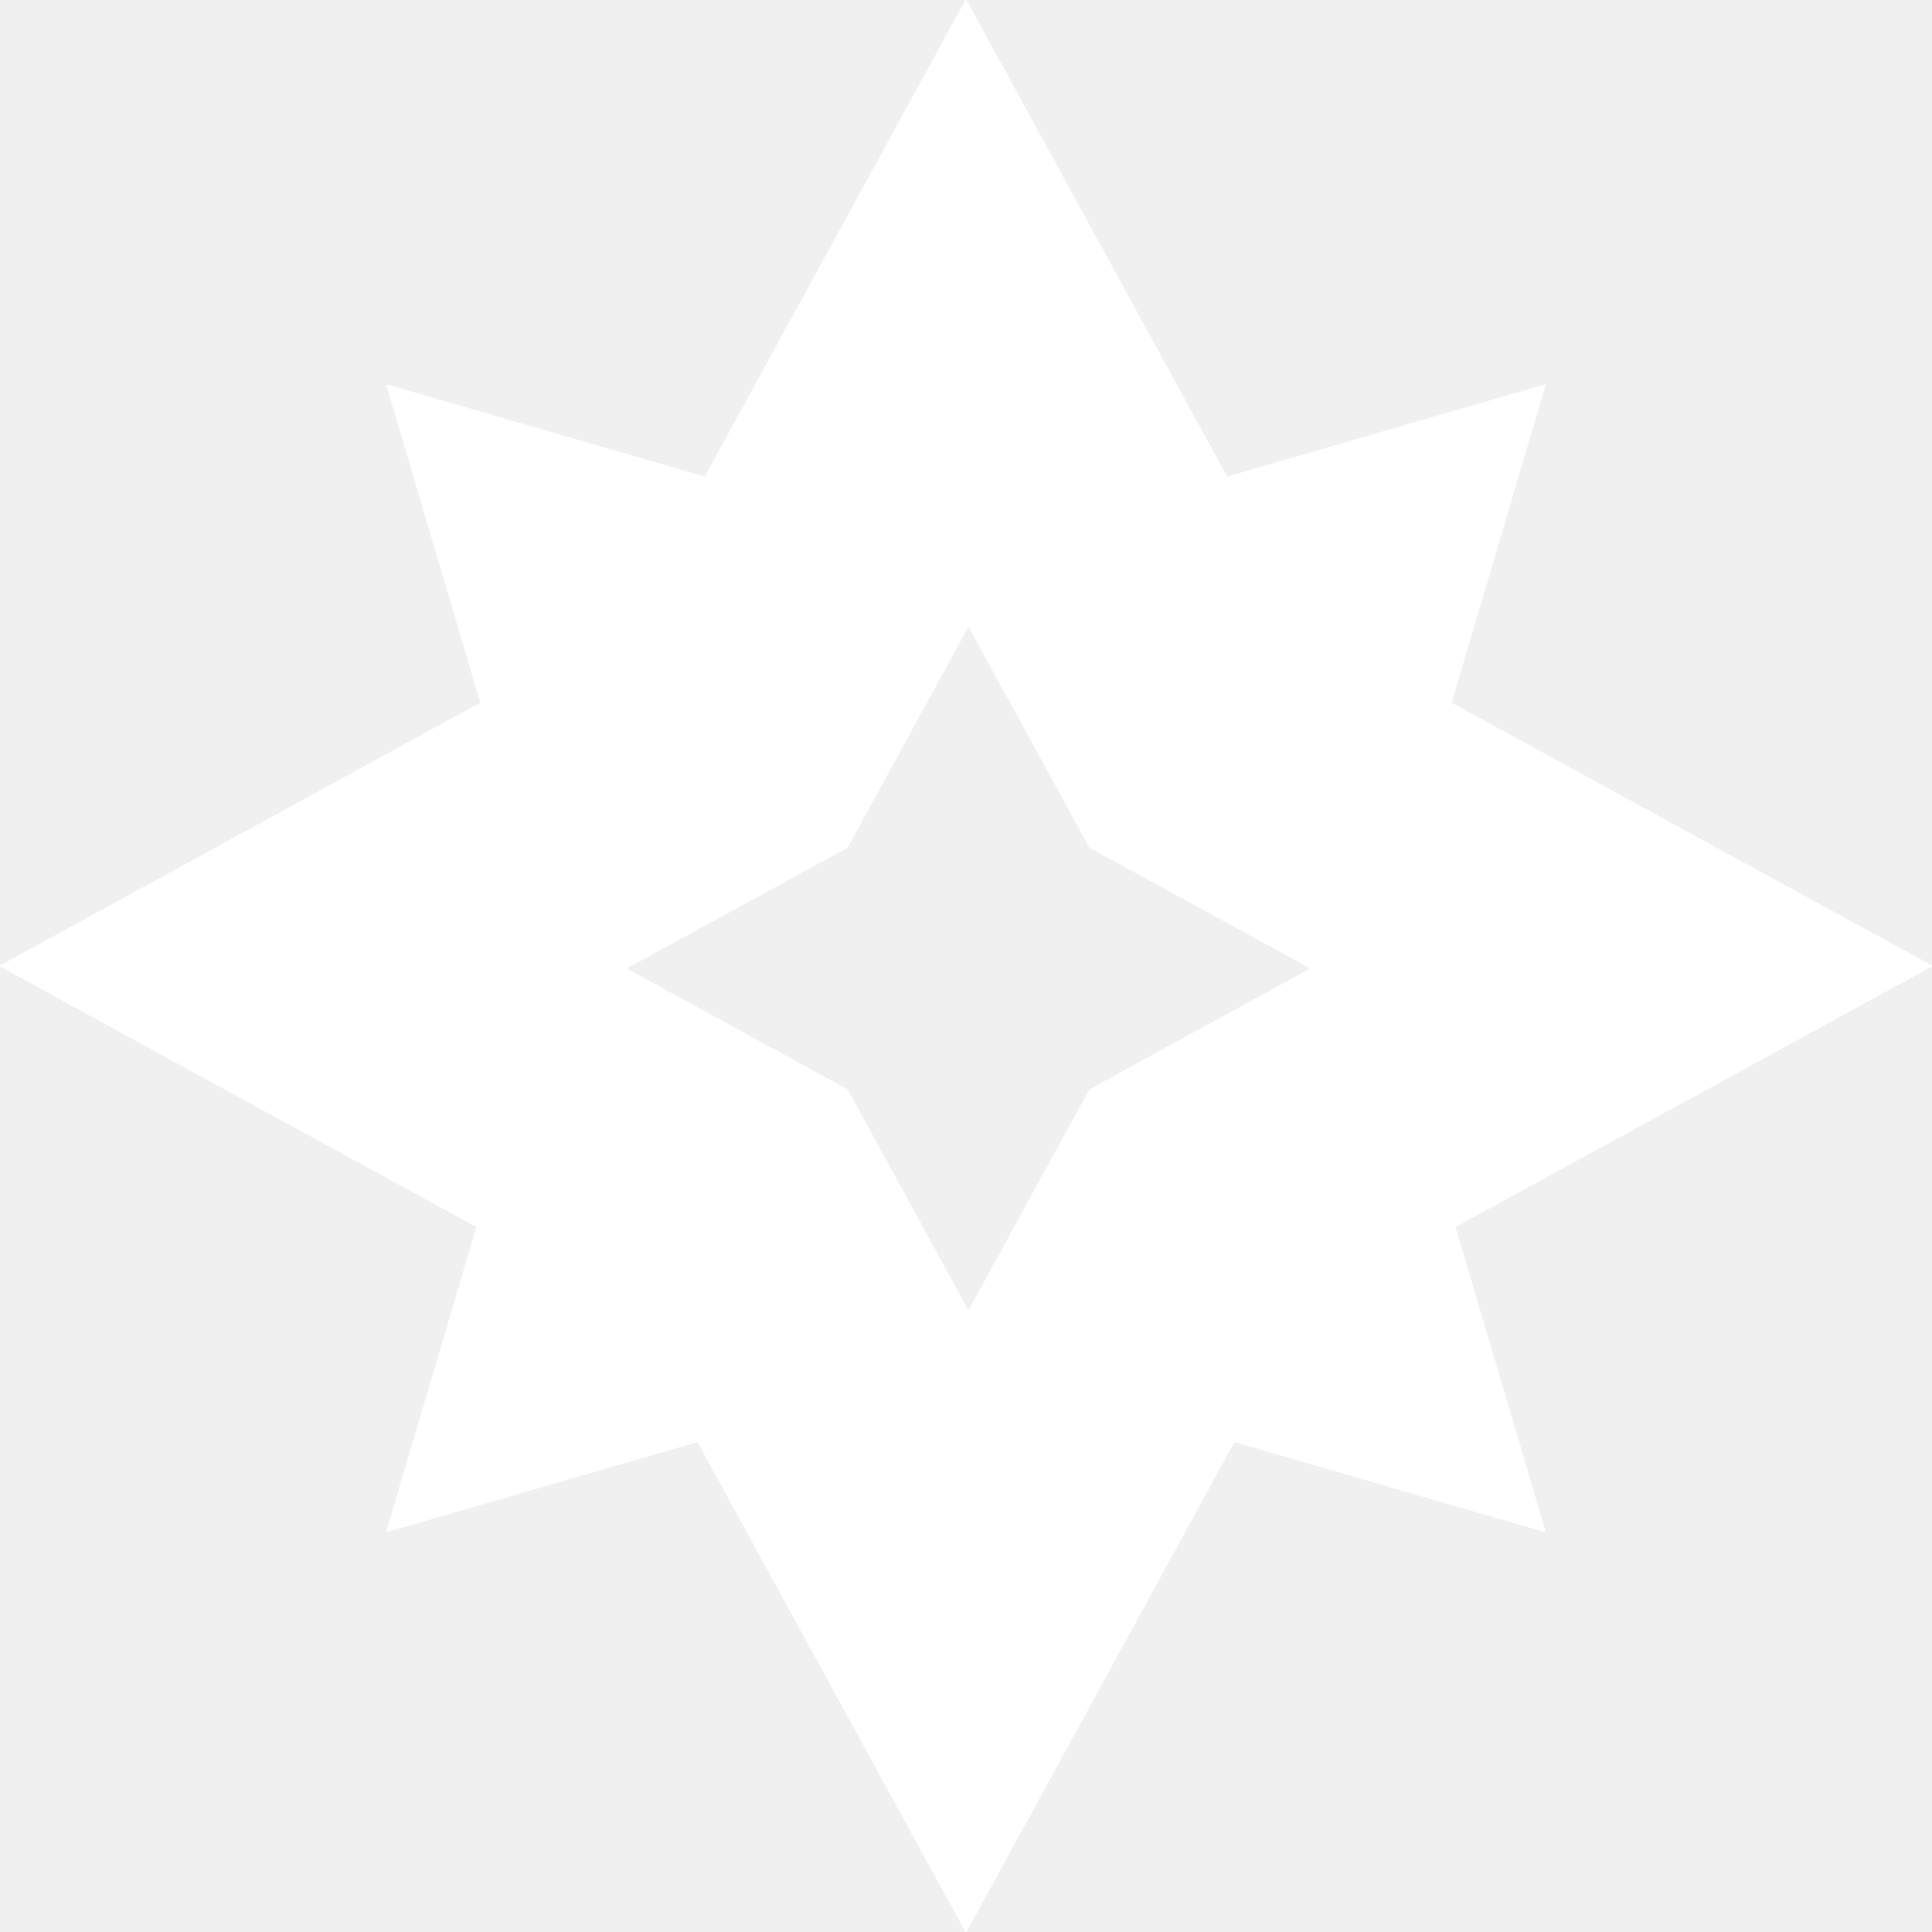
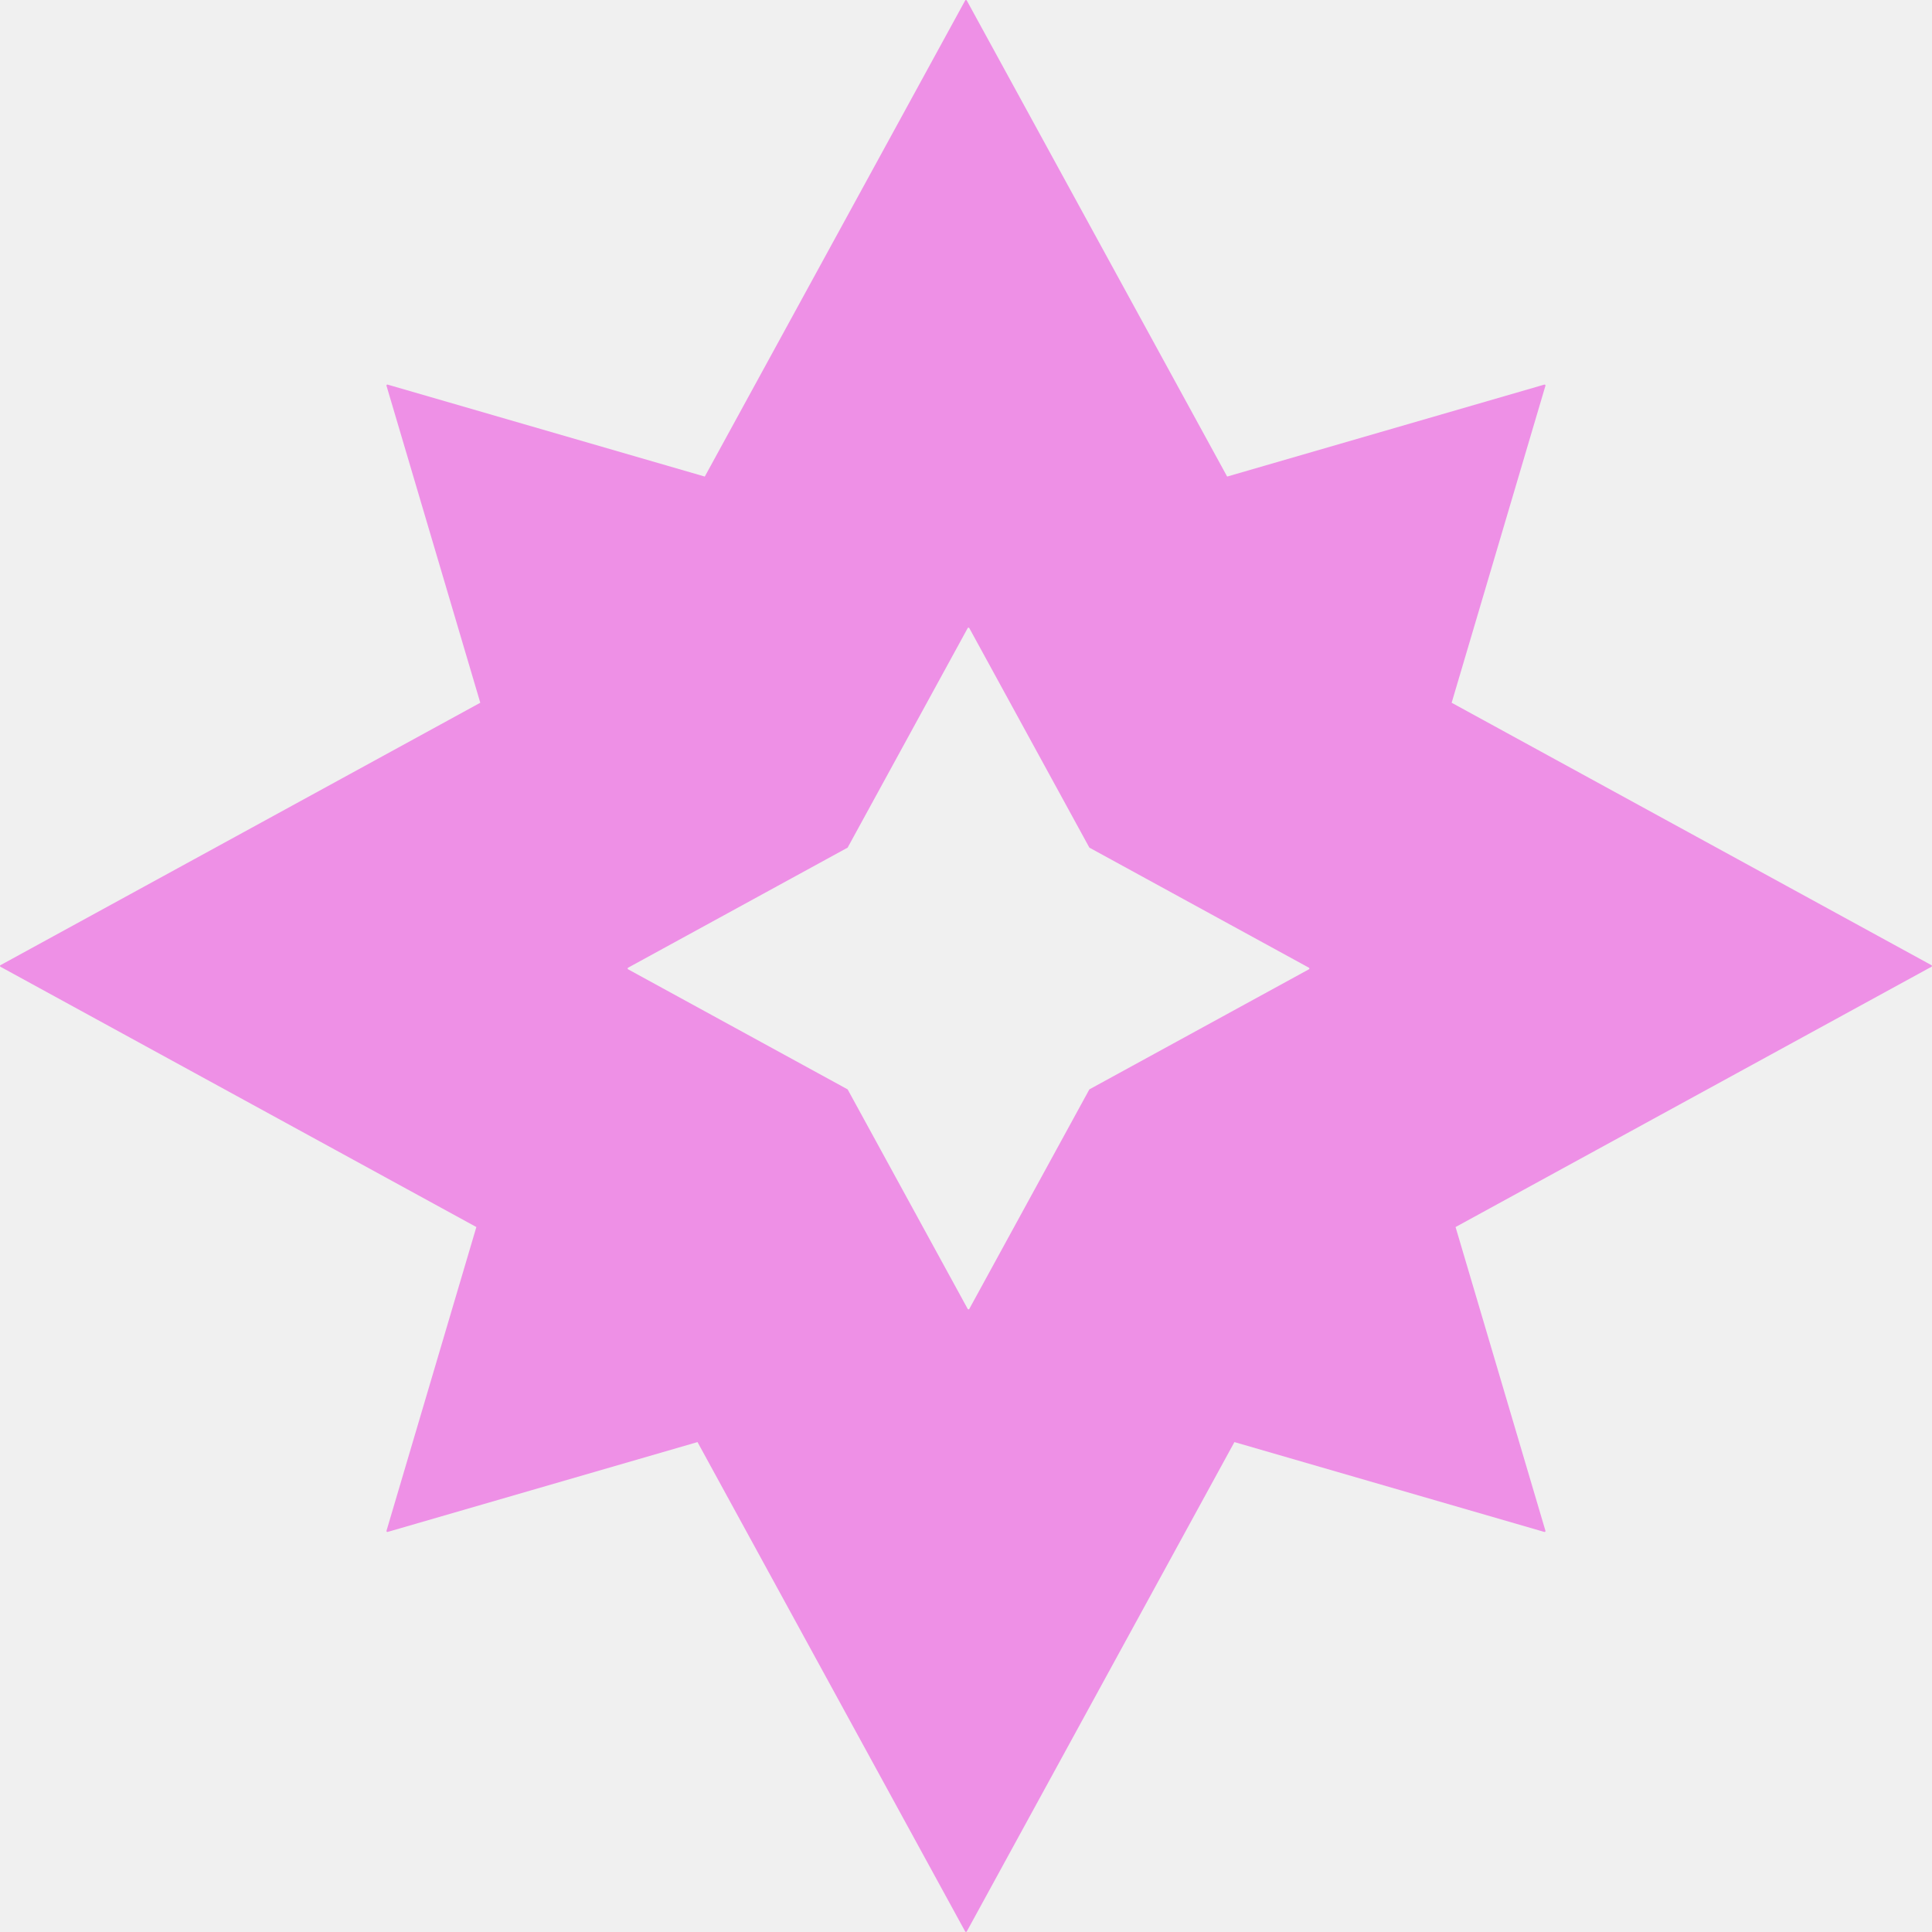
- <svg xmlns="http://www.w3.org/2000/svg" width="512" height="512" viewBox="0 0 512 512" fill="none">
-   <path fill-rule="evenodd" clip-rule="evenodd" d="M102.726 405.978L184.848 382.166L255.778 511.857C255.871 512.025 256.112 512.025 256.204 511.857L327.134 382.166L409.257 405.978C409.441 406.031 409.612 405.86 409.557 405.676L385.741 325.179L511.856 256.204C512.025 256.112 512.025 255.871 511.857 255.779L384.702 186.235L409.557 102.225C409.612 102.041 409.441 101.87 409.257 101.923L325.208 126.294L256.204 0.126C256.112 -0.042 255.871 -0.042 255.779 0.126L186.775 126.294L102.726 101.923C102.542 101.87 102.371 102.041 102.426 102.225L127.281 186.235L0.126 255.779C-0.042 255.871 -0.042 256.112 0.126 256.204L126.241 325.179L102.426 405.676C102.371 405.86 102.542 406.031 102.726 405.978ZM166.452 256.876L224.631 288.695L256.45 346.873C256.542 347.042 256.784 347.042 256.876 346.873L288.695 288.695L346.873 256.876C347.041 256.784 347.041 256.542 346.873 256.45L288.695 224.631L256.876 166.453C256.784 166.284 256.542 166.284 256.45 166.453L224.631 224.631L166.452 256.45C166.284 256.542 166.284 256.784 166.452 256.876Z" fill="white" />
+ <svg xmlns="http://www.w3.org/2000/svg" width="512" height="512" viewBox="0 0 512 512" fill="#ee90e6">
+   <path fill-rule="evenodd" clip-rule="evenodd" d="M102.726 405.978L184.848 382.166L255.778 511.857C255.871 512.025 256.112 512.025 256.204 511.857L327.134 382.166L409.257 405.978C409.441 406.031 409.612 405.86 409.557 405.676L385.741 325.179L511.856 256.204C512.025 256.112 512.025 255.871 511.857 255.779L384.702 186.235L409.557 102.225C409.612 102.041 409.441 101.87 409.257 101.923L325.208 126.294L256.204 0.126C256.112 -0.042 255.871 -0.042 255.779 0.126L186.775 126.294L102.726 101.923C102.542 101.87 102.371 102.041 102.426 102.225L127.281 186.235L0.126 255.779C-0.042 255.871 -0.042 256.112 0.126 256.204L126.241 325.179L102.426 405.676C102.371 405.86 102.542 406.031 102.726 405.978ZM166.452 256.876L224.631 288.695L256.45 346.873C256.542 347.042 256.784 347.042 256.876 346.873L288.695 288.695L346.873 256.876C347.041 256.784 347.041 256.542 346.873 256.45L288.695 224.631L256.876 166.453C256.784 166.284 256.542 166.284 256.45 166.453L224.631 224.631L166.452 256.45C166.284 256.542 166.284 256.784 166.452 256.876Z" fill="#ee90e6" />
</svg>
